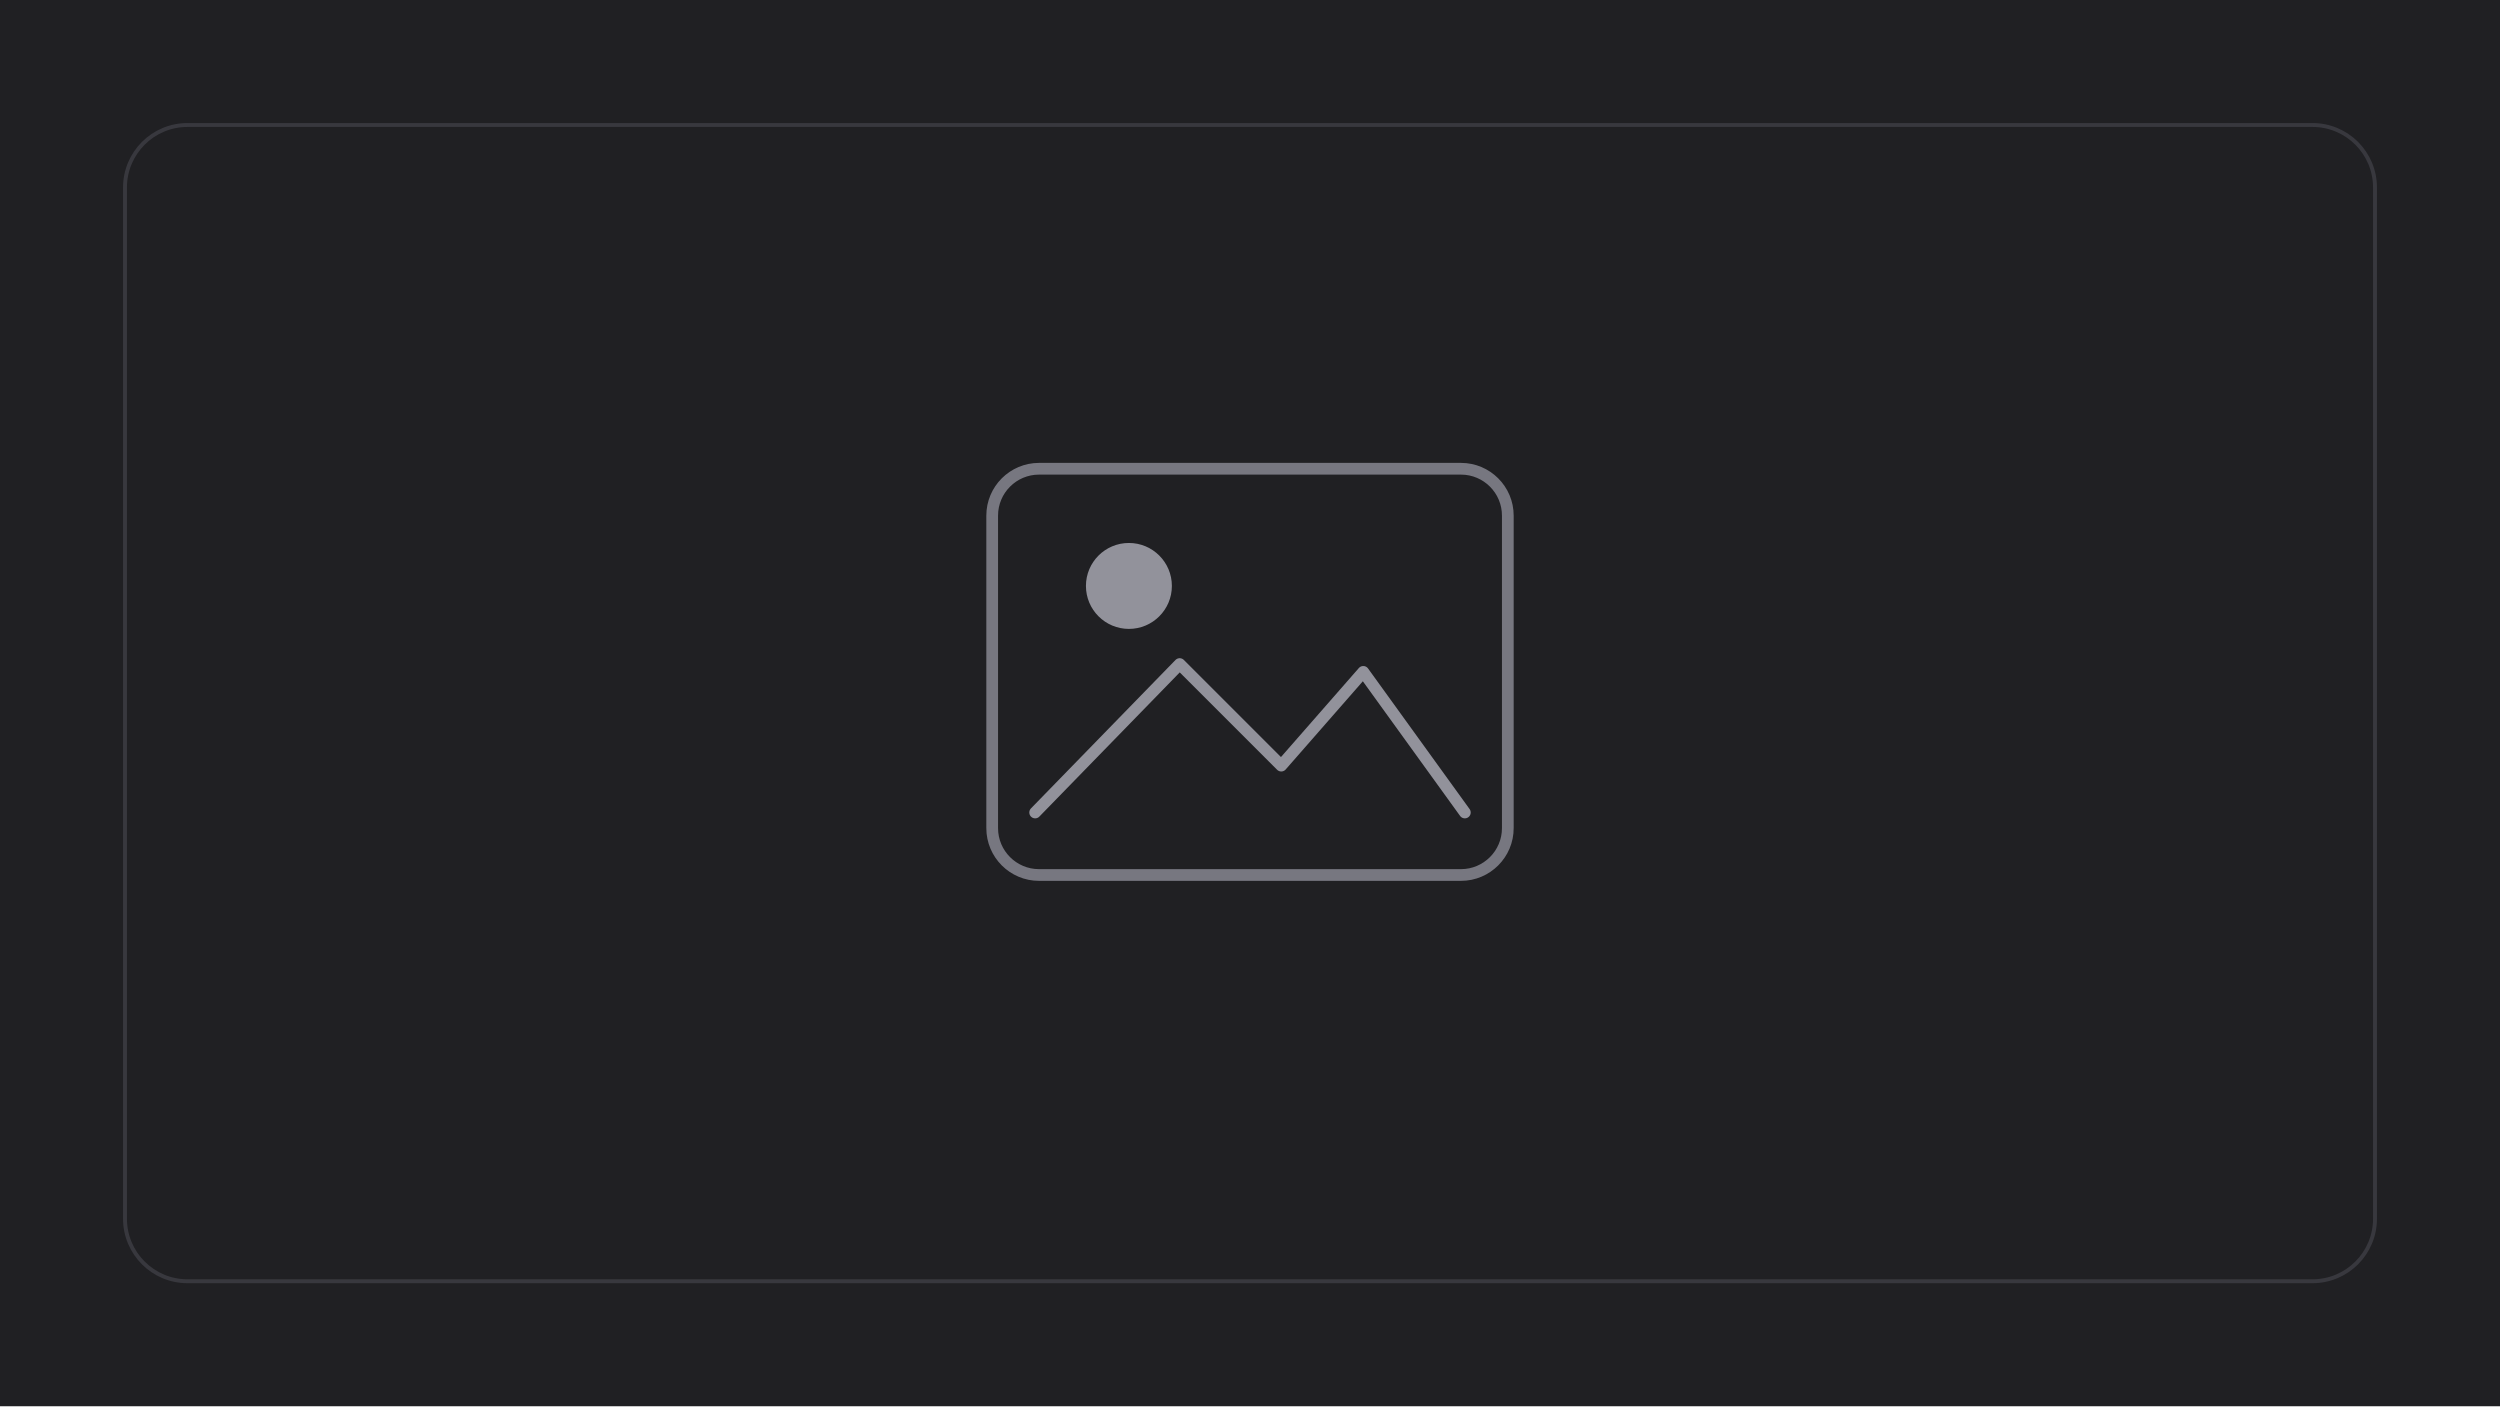
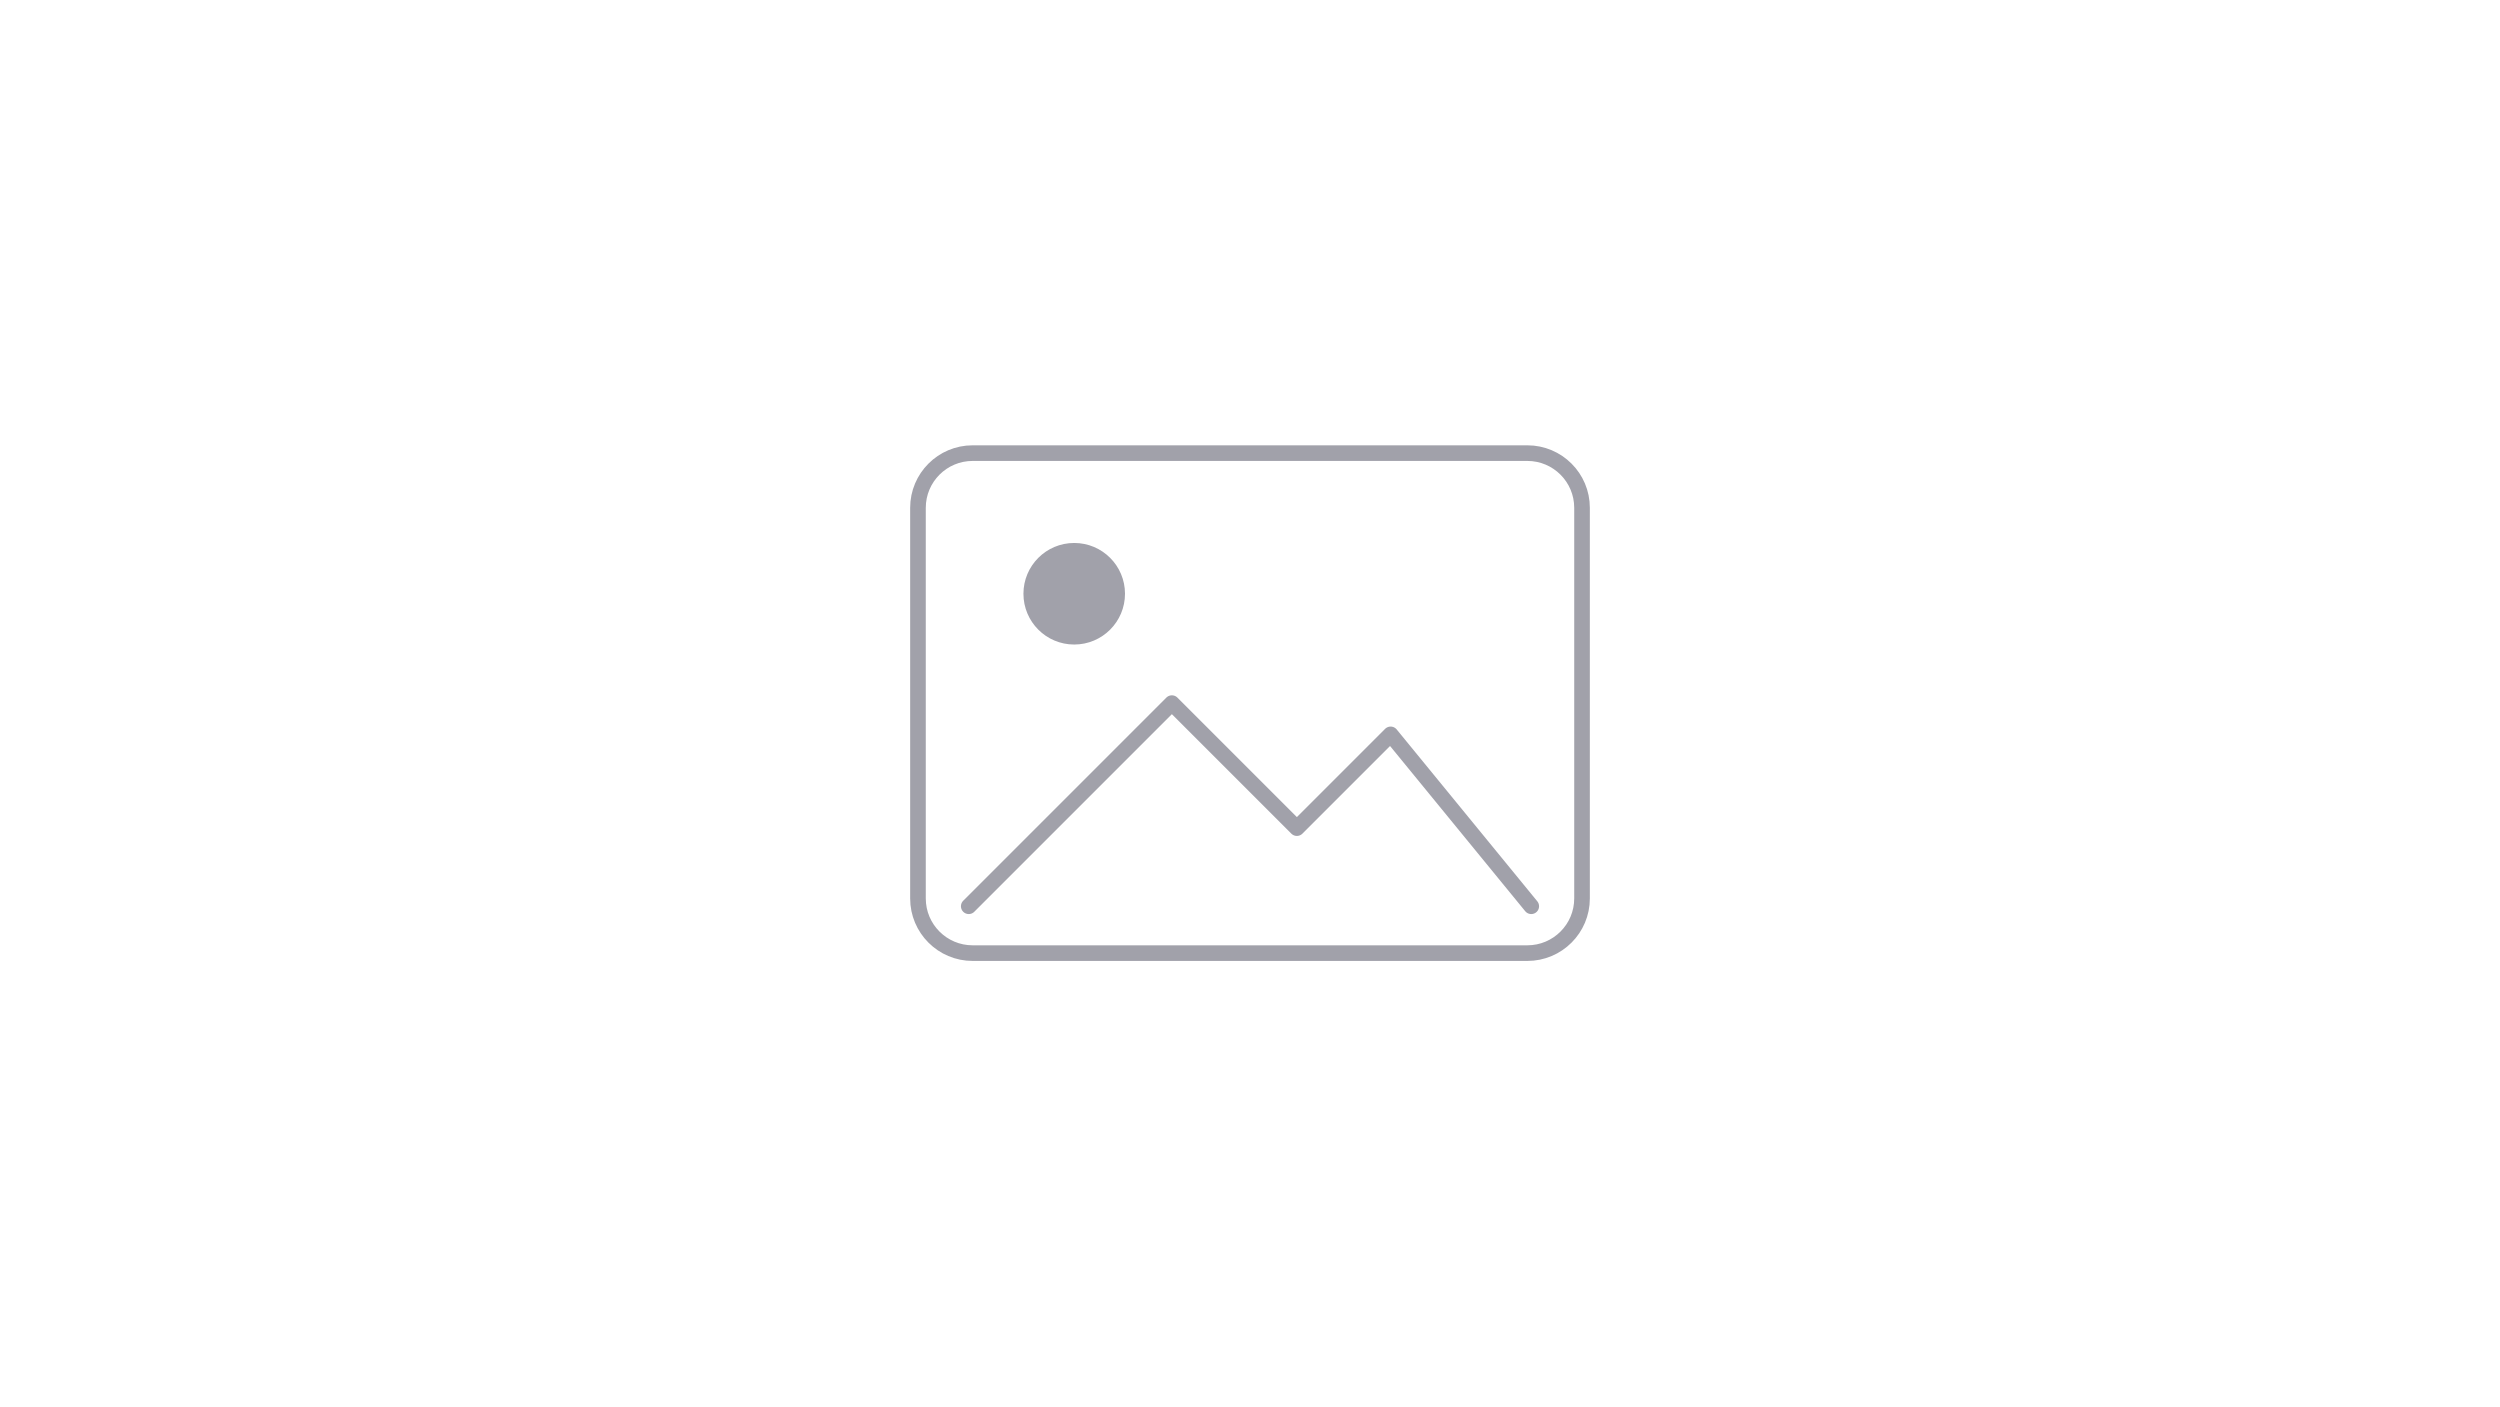
<svg xmlns="http://www.w3.org/2000/svg" width="640" height="360" viewBox="0 0 640 360" fill="none">
-   <rect width="640" height="360" fill="#202023" />
-   <rect x="32" y="32" width="576" height="296" rx="16" stroke="#38383e" />
-   <rect x="254" y="120" width="132" height="104" rx="12" stroke="#777780" stroke-width="3" />
-   <circle cx="289" cy="150" r="11" fill="#92929b" />
-   <path d="m265 208 37-38 26 26 21-24 26 36" stroke="#92929b" stroke-width="3" stroke-linecap="round" stroke-linejoin="round" />
+   <g stroke="#a1a1aa" stroke-width="4" stroke-linecap="round" stroke-linejoin="round">
+     <rect x="235" y="116" width="170" height="128" rx="14" />
+     <path d="M248 232l52-52 32 32 24-24 36 44" />
+   </g>
+   <circle cx="275" cy="152" r="13" fill="#a1a1aa" />
</svg>
